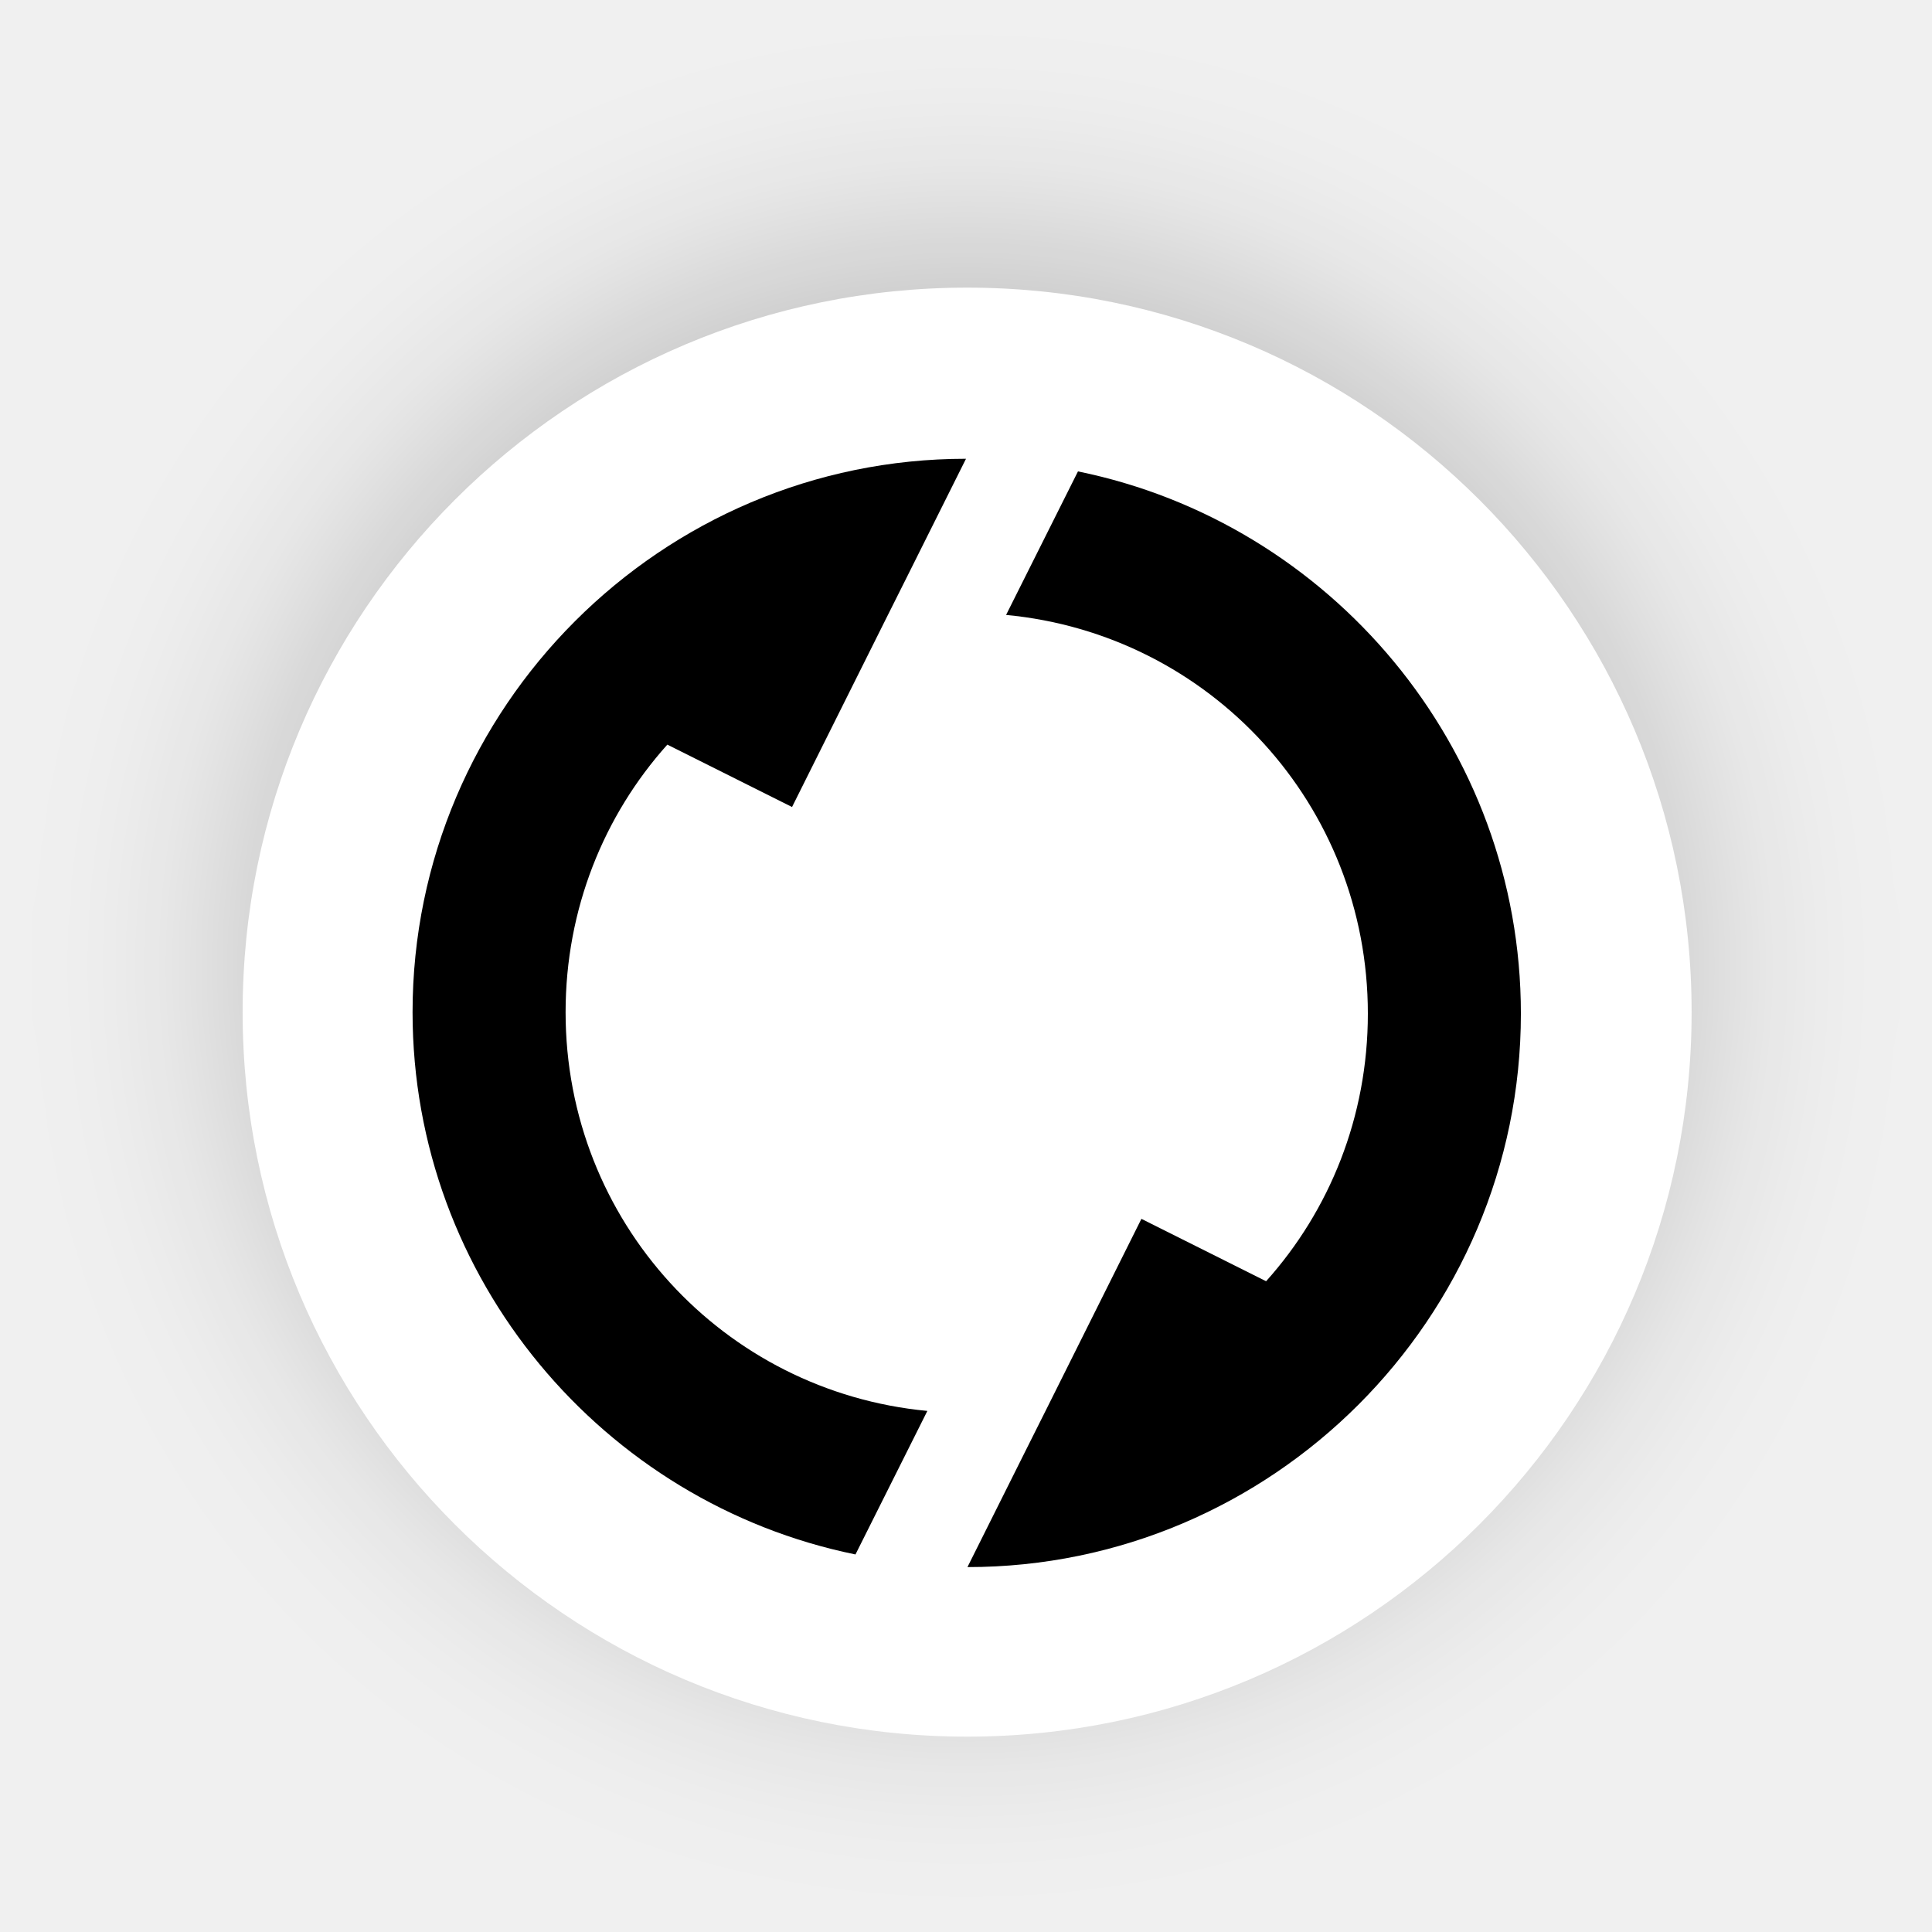
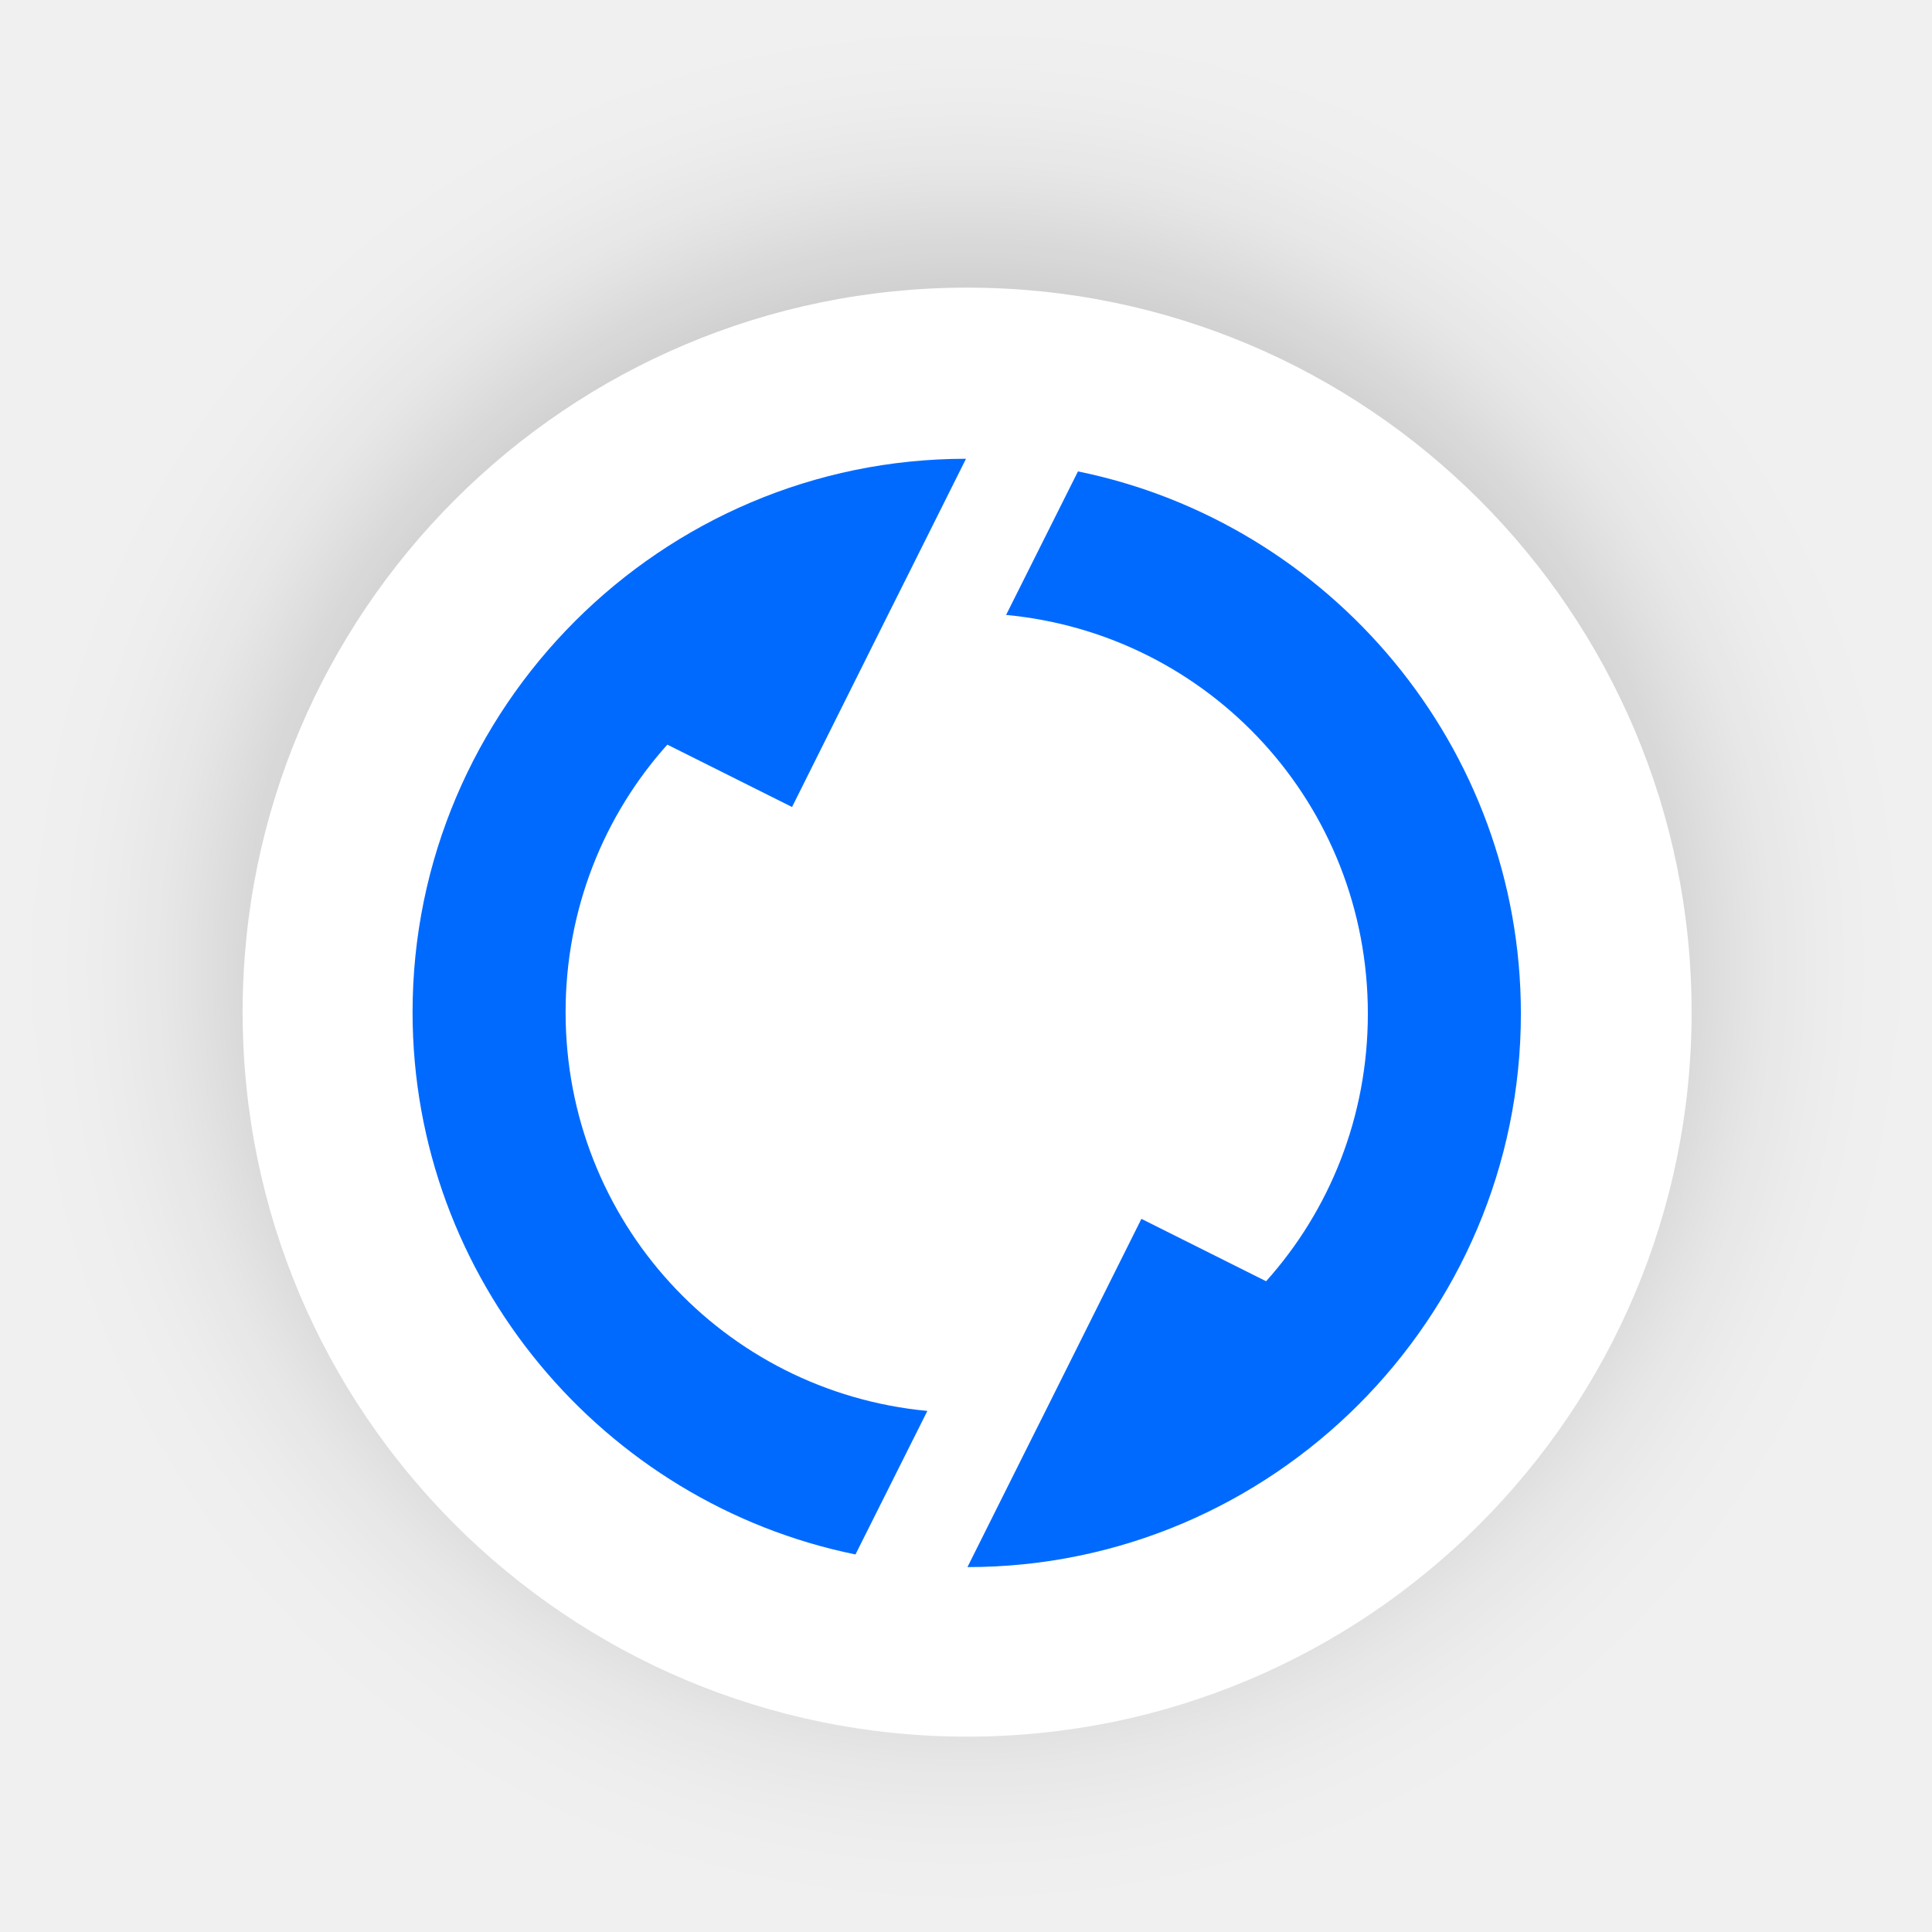
<svg xmlns="http://www.w3.org/2000/svg" width="24" height="24" version="1.1" viewBox="0 0 24 24">
  <filter id="a" x="-.168" y="-.168" width="1.336" height="1.336" color-interpolation-filters="sRGB">
    <feGaussianBlur stdDeviation="1.54" />
  </filter>
  <g fill-rule="evenodd">
    <g transform="matrix(.81818 0 0 .81818 -283.3 -654.26)" filter="url(#a)" opacity=".2">
      <circle cx="360.92" cy="814.32" r="11" />
      <path d="m367.01 805.15c0.333 0.789 0.518 1.657 0.518 2.567 0 3.645-2.955 6.6-6.6 6.6 1.823-3.157 0.741-7.193-2.416-9.016-0.789-0.456-1.633-0.73-2.484-0.835 1.476-0.735 3.139-1.149 4.9-1.149 2.249 0 4.34 0.675 6.082 1.833z" />
      <path d="m371.9 815c-0.516 0.683-1.175 1.276-1.963 1.731-3.157 1.823-7.193 0.741-9.016-2.416 3.645 0 6.6-2.955 6.6-6.6 0-0.91-0.184-1.778-0.518-2.567 2.964 1.971 4.918 5.341 4.918 9.167 0 0.23-7e-3 0.459-0.021 0.685z" />
      <path d="m365.82 824.17c-0.851-0.106-1.695-0.38-2.484-0.835-3.157-1.823-4.238-5.859-2.416-9.016 1.823 3.157 5.859 4.238 9.016 2.416 0.788-0.455 1.447-1.048 1.963-1.731-0.247 4.022-2.656 7.46-6.079 9.166z" />
      <path d="m354.84 823.48c-0.333-0.789-0.518-1.657-0.518-2.567 0-3.645 2.955-6.6 6.6-6.6-1.823 3.157-0.741 7.193 2.416 9.016 0.789 0.456 1.633 0.73 2.484 0.835-1.476 0.735-3.139 1.149-4.9 1.149-2.249 0-4.34-0.675-6.082-1.833z" />
      <path d="m349.94 813.63c0.516-0.683 1.175-1.276 1.963-1.731 3.157-1.823 7.193-0.741 9.016 2.416-3.645 0-6.6 2.955-6.6 6.6 0 0.91 0.184 1.778 0.518 2.567-2.964-1.971-4.918-5.341-4.918-9.167 0-0.23 7e-3 -0.459 0.021-0.685z" />
      <path d="m356.02 804.47c0.851 0.106 1.695 0.38 2.484 0.835 3.157 1.823 4.238 5.859 2.416 9.016-1.823-3.157-5.859-4.238-9.016-2.416-0.788 0.455-1.447 1.048-1.963 1.731 0.247-4.022 2.656-7.46 6.079-9.166z" />
    </g>
    <g transform="matrix(.81818 0 0 .81818 -283.3 -654.26)" fill="#fff">
      <circle cx="360.94" cy="815.02" r="11" />
    </g>
-     <g transform="rotate(90 12.009 12.583)" stroke-linecap="round" stroke-linejoin="round">
+     <g fill="#006aff" transform="rotate(90 12.009 12.583)" stroke-linecap="round" stroke-linejoin="round">
      <path d="m5.125 12.592c0 3.786 3.089 6.875 6.875 6.875 3.316 0 6.097-2.37 6.736-5.502l-1.783-0.893c-0.239 2.532-2.356 4.494-4.953 4.494-1.281 0-2.445-0.476-3.324-1.264l0.775-1.549-2.328-1.162-0.557-0.279z" color="#000000" style="-inkscape-stroke:none;paint-order:stroke fill markers" />
      <path d="m18.893 12.574c0-3.786-3.089-6.875-6.875-6.875-3.316 0-6.097 2.37-6.736 5.502l1.783 0.893c0.239-2.532 2.356-4.494 4.953-4.494 1.281 0 2.445 0.476 3.324 1.264l-0.775 1.549 2.328 1.162 0.557 0.279z" color="#000000" style="-inkscape-stroke:none;paint-order:stroke fill markers" />
    </g>
  </g>
</svg>
